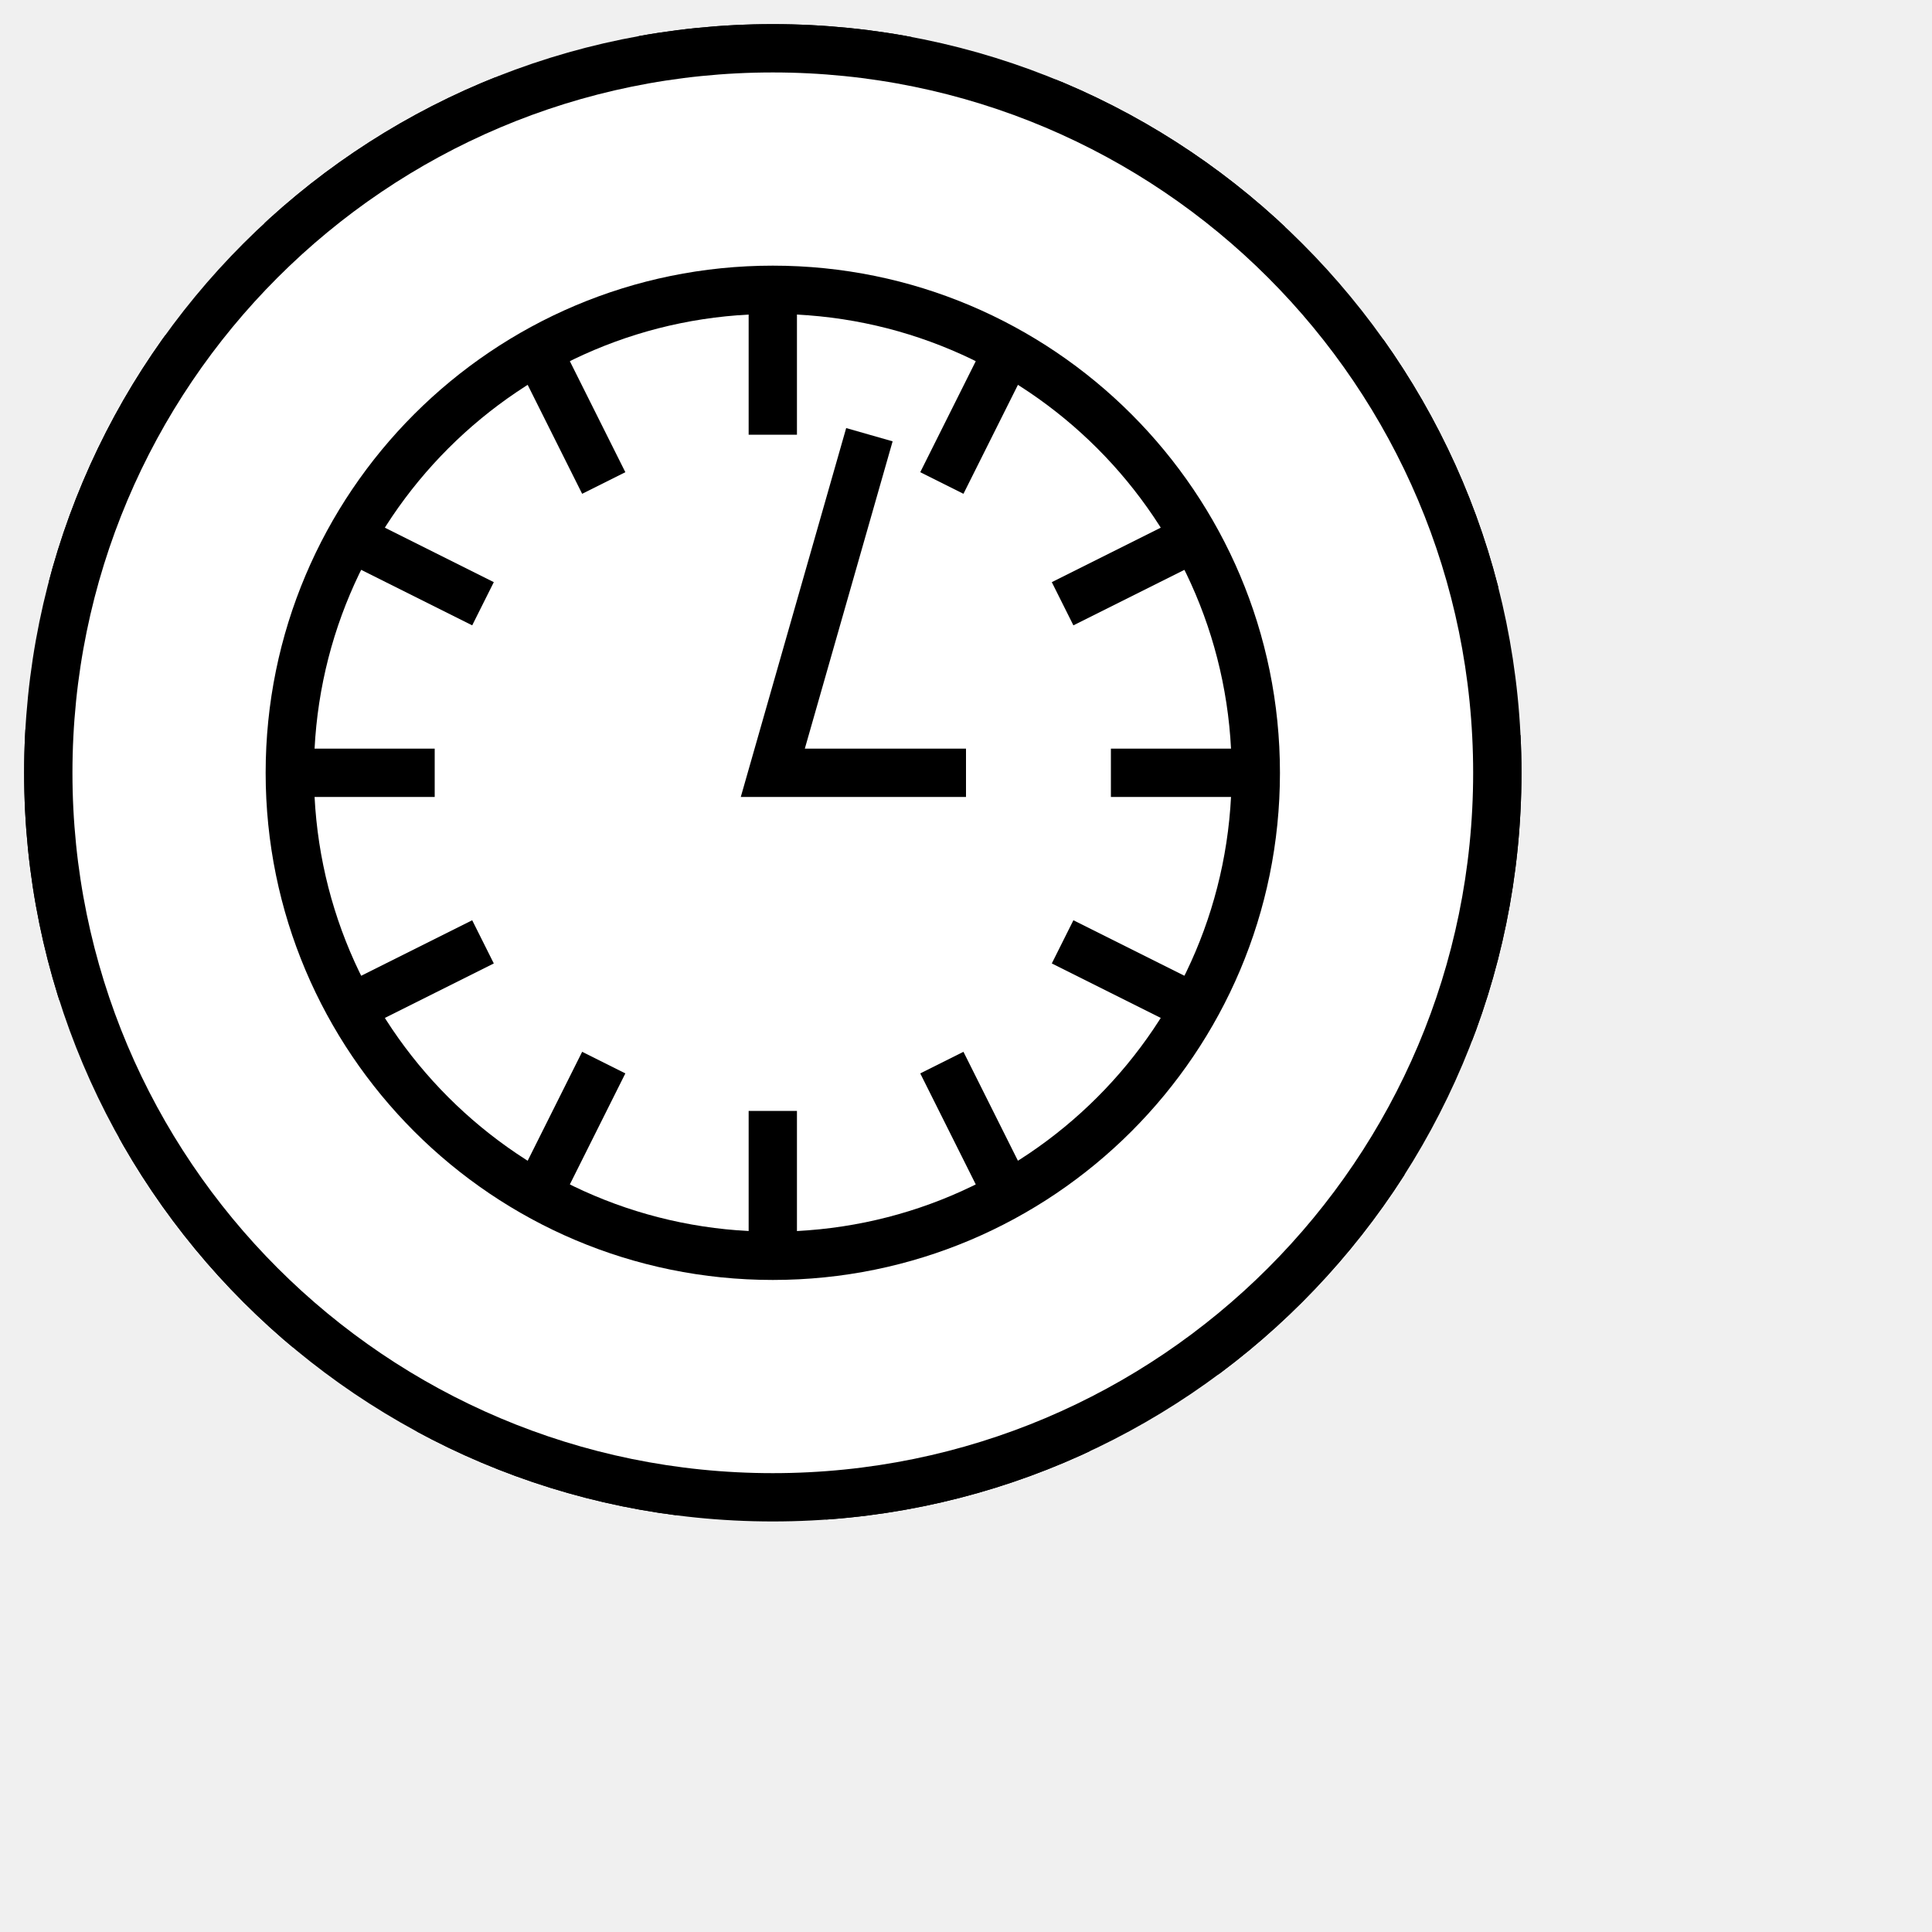
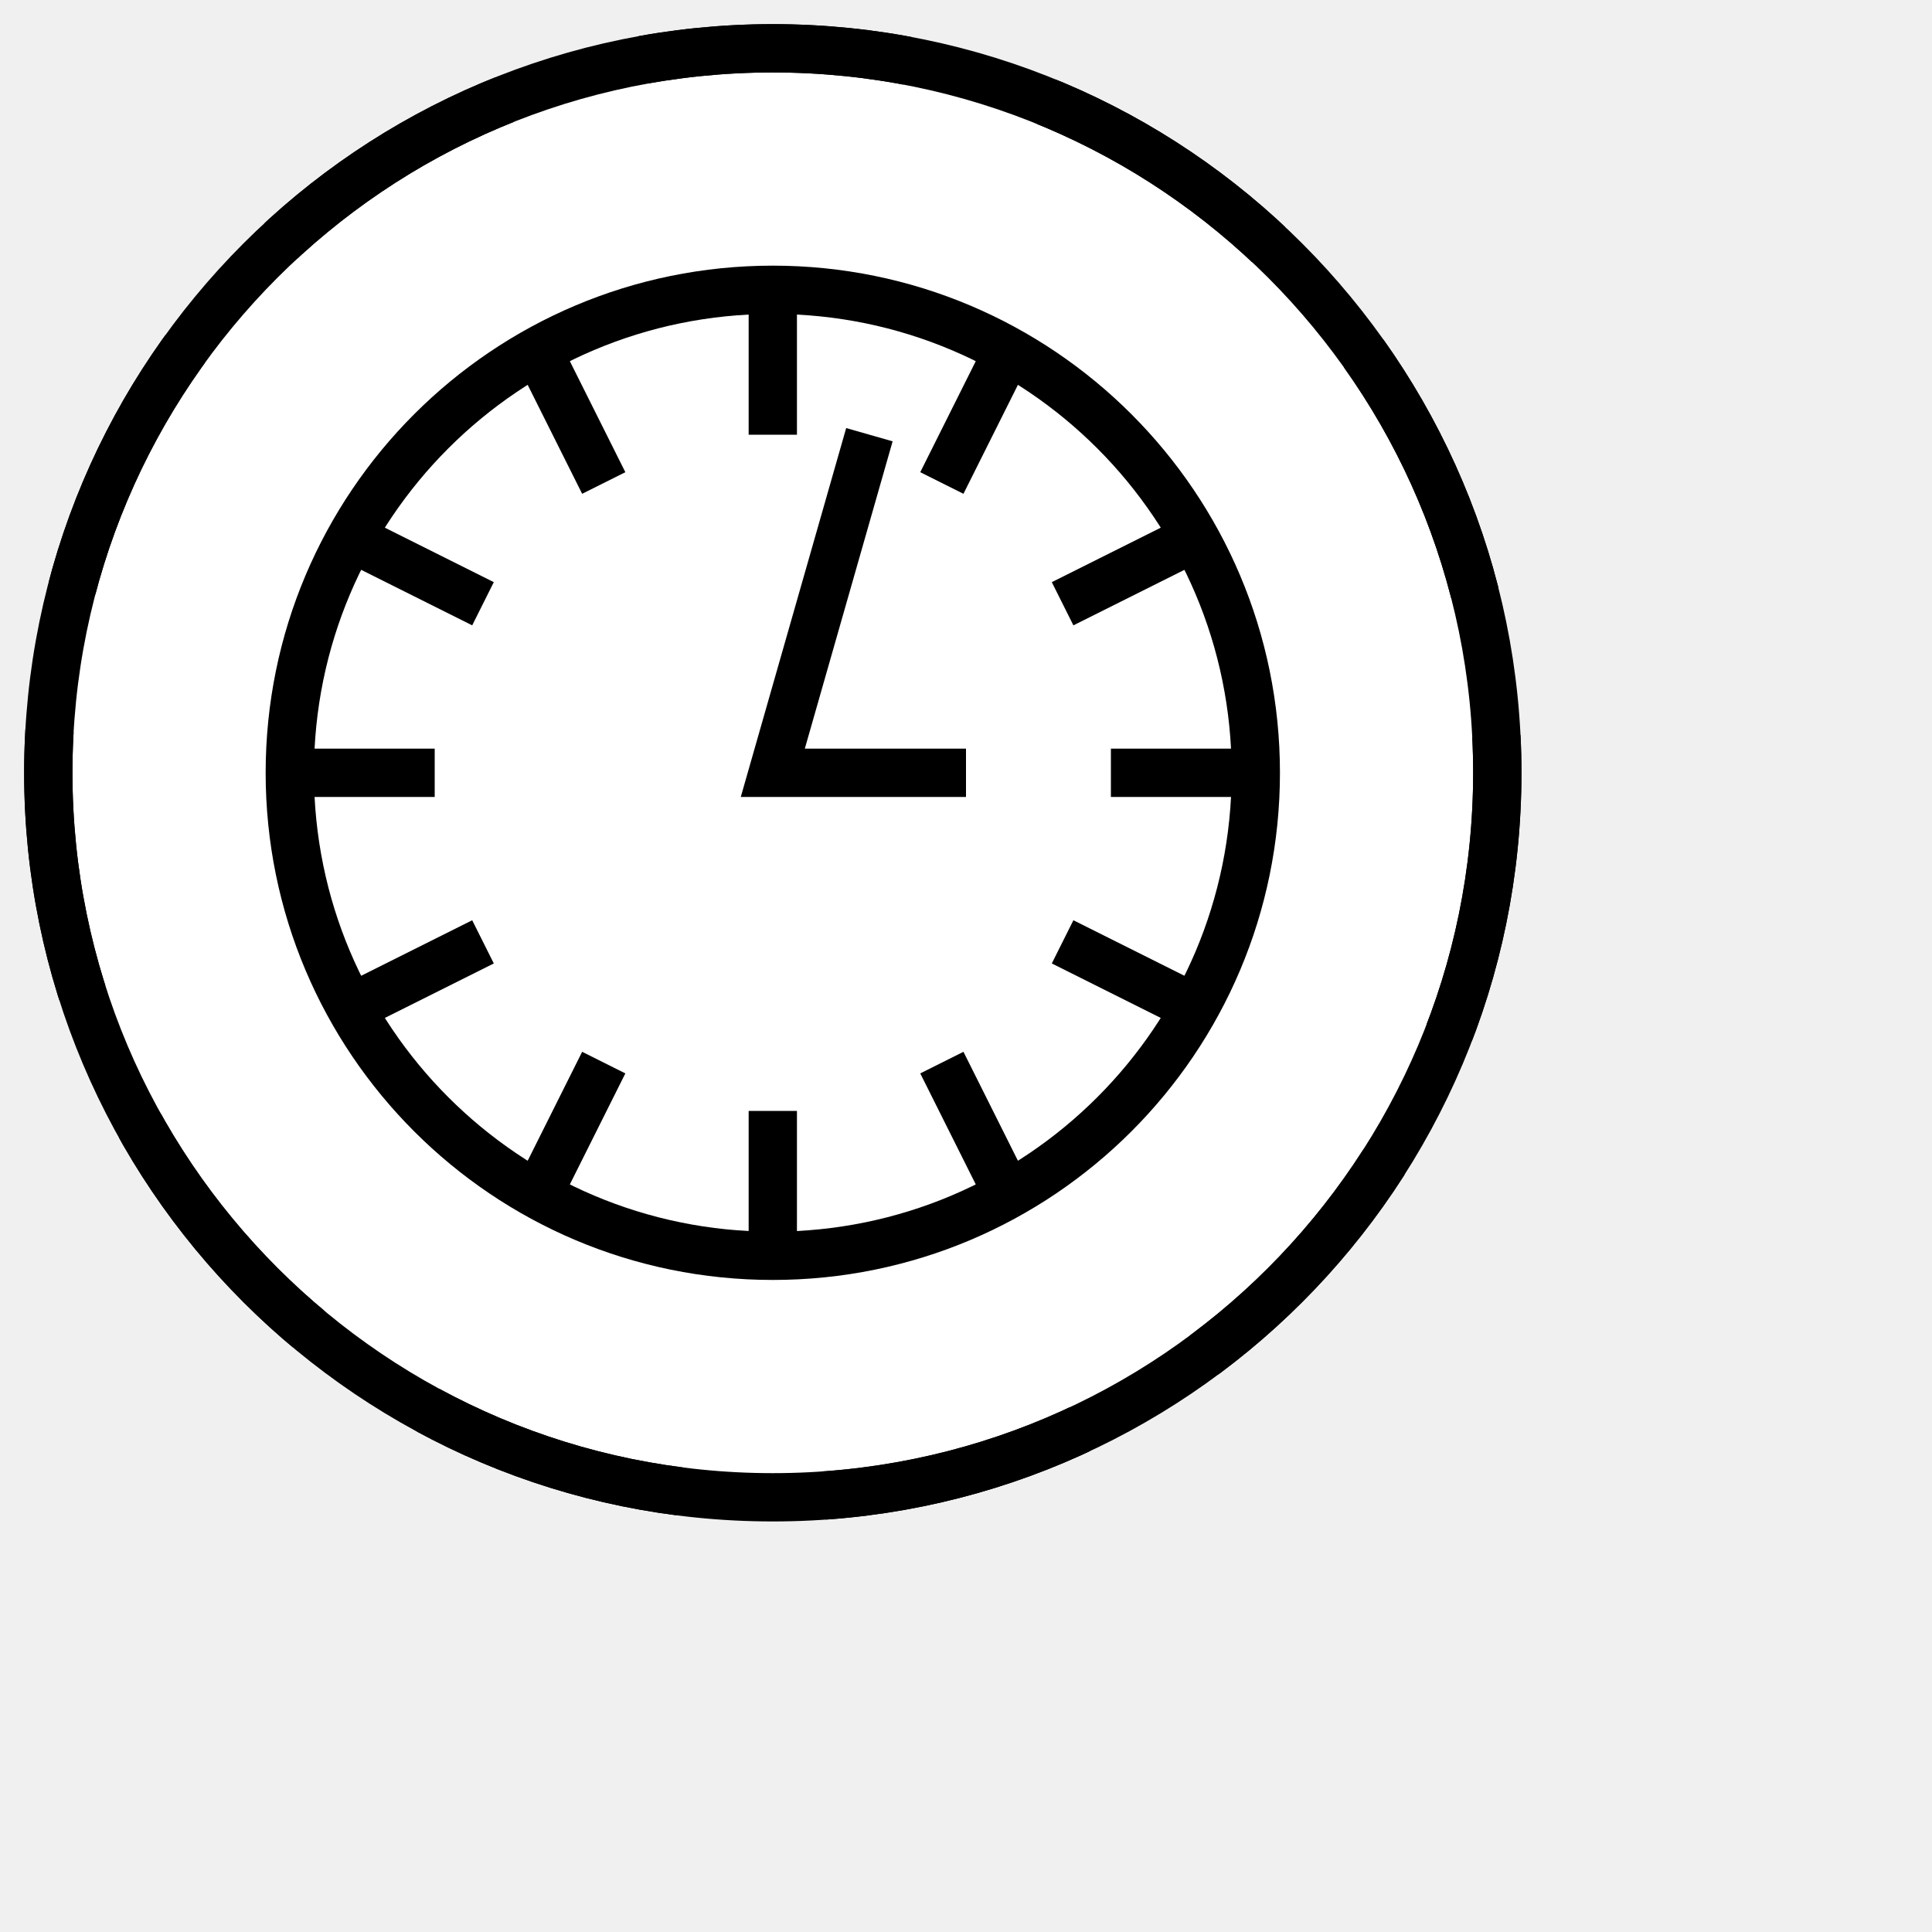
<svg xmlns="http://www.w3.org/2000/svg" xmlns:ns1="http://www.b3mn.org/oryx" width="40" height="40" version="1.0">
  <defs />
  <ns1:magnets>
    <ns1:magnet ns1:cx="16" ns1:cy="16" ns1:default="yes" />
  </ns1:magnets>
  <g pointer-events="fill">
-     <circle id="frame_non_interrupting" cx="16" cy="16" r="15" stroke="black" fill="white" stroke-width="1" style="stroke-dasharray: 5.5, 3" />
-     <circle id="frame" cx="16" cy="16" r="15" stroke="black" fill="white" stroke-width="1" />
-     <circle cx="16" cy="16" r="10" stroke="black" fill="none" stroke-width="1" />
+     <circle id="bg_frame" cx="16" cy="16" r="15" stroke="black" fill="white" stroke-width="1" style="stroke-dasharray: 5.5, 3" />
+     <circle id="frame" cx="16" cy="16" r="15" stroke="black" fill="none" stroke-width="1" />
+     <circle cx="16" cy="16" r="10" stroke="black" fill="white" stroke-width="1" />
    <path d=" M 16 6 L 16 9       M 21 7 L 19.5 10       M 25 11 L 22 12.5       M 26 16 L 23 16       M 25 21 L 22 19.5       M 21 25 L 19.5 22       M 16 26 L 16 23       M 11 25 L 12.5 22       M 7 21 L 10 19.5       M 6 16 L 9 16       M 7 11 L 10 12.5       M 11 7 L 12.5 10       M 18 9 L 16 16 L 20 16" fill="none" stroke="black" />
    <text font-size="11" id="text_name" x="16" y="33" ns1:align="top center" stroke="black" />
  </g>
</svg>
